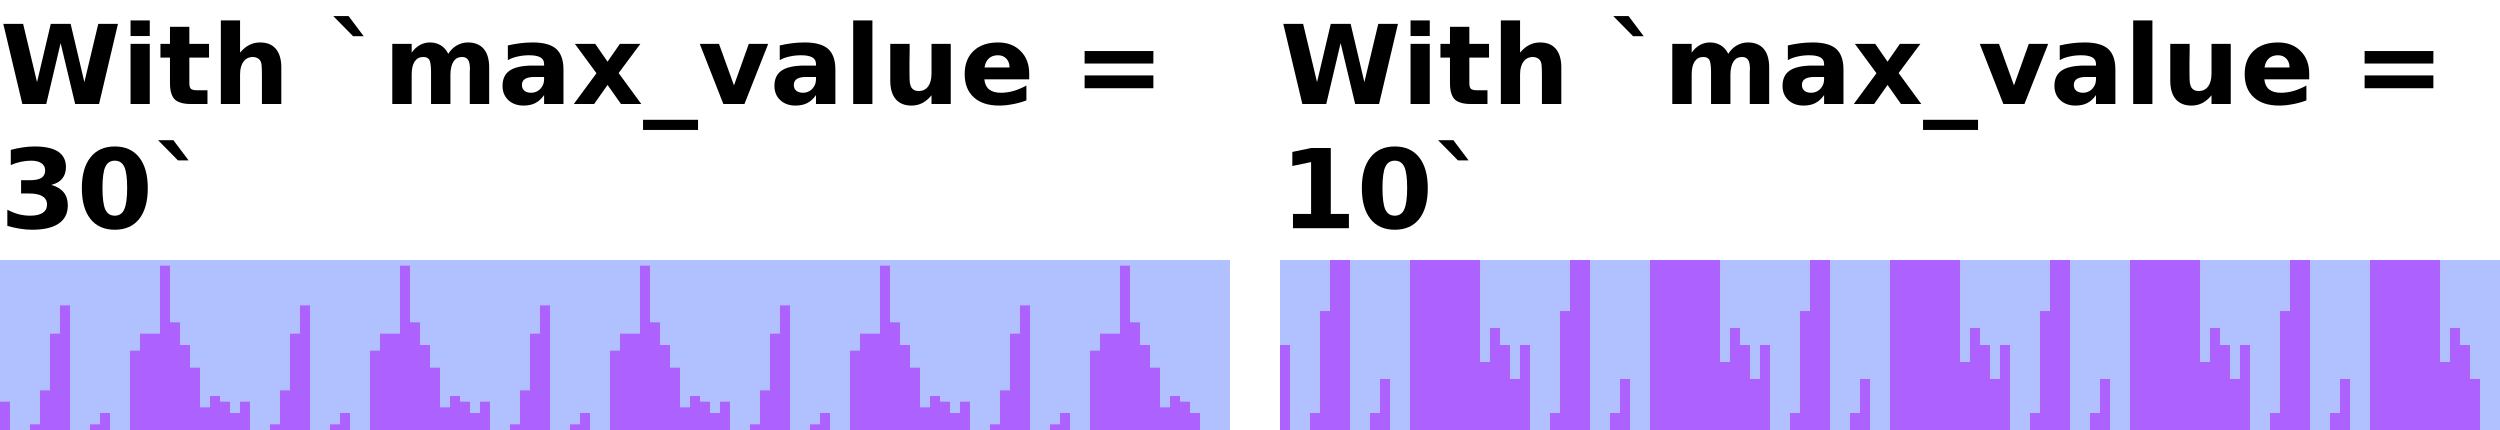
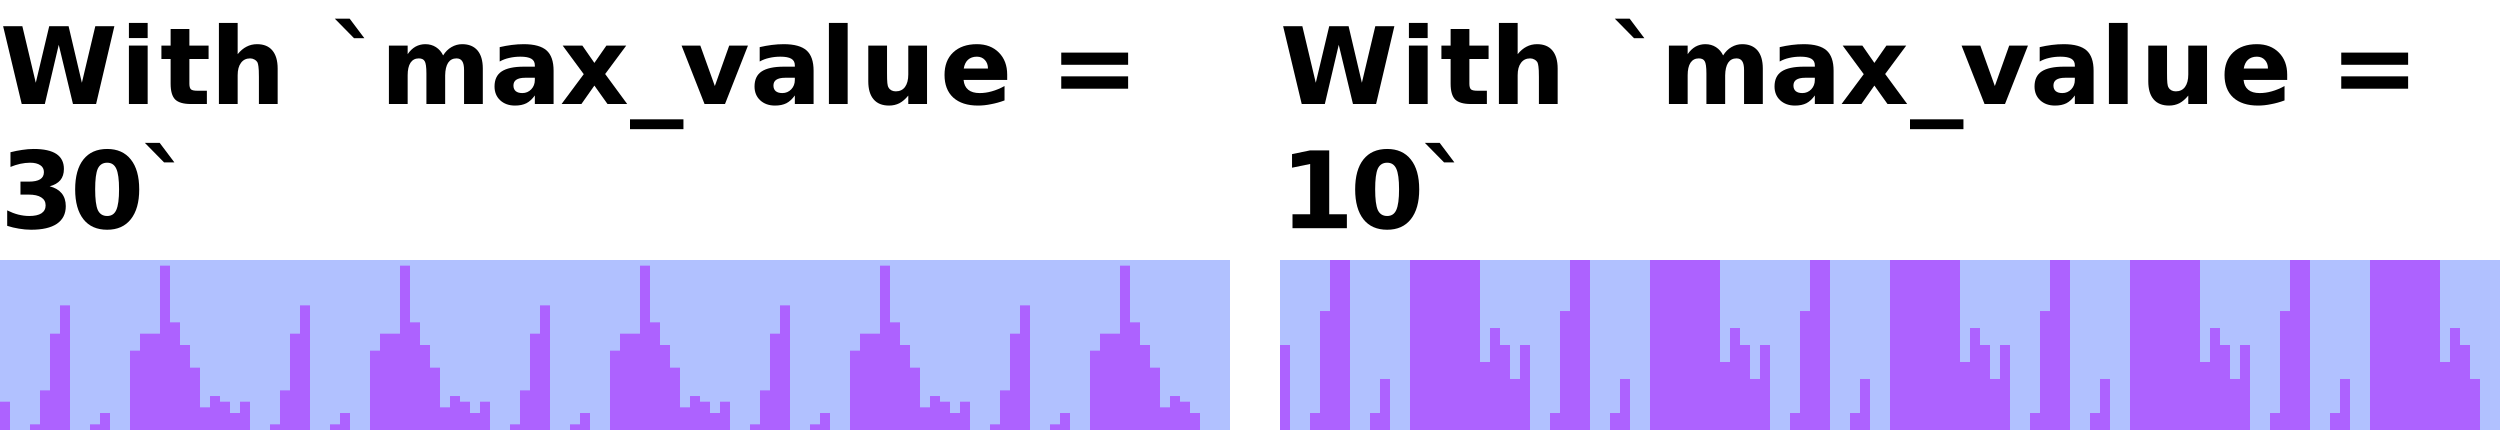
<svg xmlns="http://www.w3.org/2000/svg" xmlns:xlink="http://www.w3.org/1999/xlink" width="250pt" height="43pt" viewBox="0 0 250 43" version="1.1">
  <defs>
    <g>
      <symbol overflow="visible" id="glyph0-0">
-         <path style="stroke:none;" d="M 0.547 1.938 L 0.547 -7.75 L 6.047 -7.75 L 6.047 1.938 Z M 1.172 1.328 L 5.438 1.328 L 5.438 -7.141 L 1.172 -7.141 Z M 1.172 1.328 " />
+         <path style="stroke:none;" d="M 0.531 1.891 L 0.531 -7.531 L 5.875 -7.531 L 5.875 1.891 Z M 1.125 1.297 L 5.266 1.297 L 5.266 -6.922 L 1.125 -6.922 Z M 1.125 1.297 " />
      </symbol>
      <symbol overflow="visible" id="glyph0-1">
-         <path style="stroke:none;" d="M 0.328 -8.016 L 2.312 -8.016 L 3.703 -2.188 L 5.078 -8.016 L 7.062 -8.016 L 8.438 -2.188 L 9.828 -8.016 L 11.797 -8.016 L 9.906 0 L 7.516 0 L 6.062 -6.094 L 4.625 0 L 2.234 0 Z M 0.328 -8.016 " />
+         <path style="stroke:none;" d="M 0.312 -7.781 L 2.234 -7.781 L 3.578 -2.125 L 4.922 -7.781 L 6.859 -7.781 L 8.188 -2.125 L 9.531 -7.781 L 11.438 -7.781 L 9.609 0 L 7.297 0 L 5.875 -5.922 L 4.484 0 L 2.172 0 Z M 0.312 -7.781 " />
      </symbol>
      <symbol overflow="visible" id="glyph0-2">
-         <path style="stroke:none;" d="M 0.922 -6.016 L 2.844 -6.016 L 2.844 0 L 0.922 0 Z M 0.922 -8.359 L 2.844 -8.359 L 2.844 -6.797 L 0.922 -6.797 Z M 0.922 -8.359 " />
+         <path style="stroke:none;" d="M 0.891 -5.844 L 2.766 -5.844 L 2.766 0 L 0.891 0 Z M 0.891 -8.109 L 2.766 -8.109 L 2.766 -6.594 L 0.891 -6.594 Z M 0.891 -8.109 " />
      </symbol>
      <symbol overflow="visible" id="glyph0-3">
-         <path style="stroke:none;" d="M 3.031 -7.719 L 3.031 -6.016 L 5 -6.016 L 5 -4.641 L 3.031 -4.641 L 3.031 -2.094 C 3.031 -1.812 3.082 -1.617 3.188 -1.516 C 3.301 -1.422 3.52 -1.375 3.844 -1.375 L 4.844 -1.375 L 4.844 0 L 3.188 0 C 2.426 0 1.883 -0.156 1.562 -0.469 C 1.25 -0.789 1.094 -1.332 1.094 -2.094 L 1.094 -4.641 L 0.141 -4.641 L 0.141 -6.016 L 1.094 -6.016 L 1.094 -7.719 Z M 3.031 -7.719 " />
+         <path style="stroke:none;" d="M 2.938 -7.5 L 2.938 -5.844 L 4.859 -5.844 L 4.859 -4.5 L 2.938 -4.5 L 2.938 -2.031 C 2.938 -1.758 2.988 -1.57 3.094 -1.469 C 3.195 -1.375 3.41 -1.328 3.734 -1.328 L 4.688 -1.328 L 4.688 0 L 3.094 0 C 2.352 0 1.828 -0.148 1.516 -0.453 C 1.211 -0.766 1.062 -1.289 1.062 -2.031 L 1.062 -4.5 L 0.141 -4.5 L 0.141 -5.844 L 1.062 -5.844 L 1.062 -7.5 Z M 2.938 -7.5 " />
      </symbol>
      <symbol overflow="visible" id="glyph0-4">
-         <path style="stroke:none;" d="M 6.969 -3.656 L 6.969 0 L 5.031 0 L 5.031 -2.797 C 5.031 -3.316 5.02 -3.676 5 -3.875 C 4.977 -4.07 4.938 -4.219 4.875 -4.312 C 4.801 -4.438 4.703 -4.531 4.578 -4.594 C 4.453 -4.664 4.305 -4.703 4.141 -4.703 C 3.734 -4.703 3.414 -4.547 3.188 -4.234 C 2.957 -3.93 2.844 -3.504 2.844 -2.953 L 2.844 0 L 0.922 0 L 0.922 -8.359 L 2.844 -8.359 L 2.844 -5.141 C 3.133 -5.484 3.441 -5.738 3.766 -5.906 C 4.098 -6.07 4.457 -6.156 4.844 -6.156 C 5.539 -6.156 6.066 -5.941 6.422 -5.516 C 6.785 -5.086 6.969 -4.469 6.969 -3.656 Z M 6.969 -3.656 " />
+         <path style="stroke:none;" d="M 6.766 -3.547 L 6.766 0 L 4.891 0 L 4.891 -2.703 C 4.891 -3.211 4.875 -3.562 4.844 -3.75 C 4.82 -3.945 4.785 -4.094 4.734 -4.188 C 4.66 -4.301 4.562 -4.391 4.438 -4.453 C 4.312 -4.523 4.172 -4.562 4.016 -4.562 C 3.617 -4.562 3.312 -4.41 3.094 -4.109 C 2.875 -3.816 2.766 -3.406 2.766 -2.875 L 2.766 0 L 0.891 0 L 0.891 -8.109 L 2.766 -8.109 L 2.766 -4.984 C 3.047 -5.328 3.344 -5.578 3.656 -5.734 C 3.969 -5.898 4.316 -5.984 4.703 -5.984 C 5.379 -5.984 5.891 -5.773 6.234 -5.359 C 6.586 -4.941 6.766 -4.336 6.766 -3.547 Z M 6.766 -3.547 " />
      </symbol>
      <symbol overflow="visible" id="glyph0-5">
        <path style="stroke:none;" d="" />
      </symbol>
      <symbol overflow="visible" id="glyph0-6">
-         <path style="stroke:none;" d="M 2.031 -8.797 L 3.547 -6.781 L 2.484 -6.781 L 0.5 -8.797 Z M 2.031 -8.797 " />
+         <path style="stroke:none;" d="M 1.969 -8.531 L 3.438 -6.578 L 2.406 -6.578 L 0.484 -8.531 Z M 1.969 -8.531 " />
      </symbol>
      <symbol overflow="visible" id="glyph0-7">
-         <path style="stroke:none;" d="M 6.5 -5.016 C 6.738 -5.391 7.023 -5.672 7.359 -5.859 C 7.703 -6.055 8.07 -6.156 8.469 -6.156 C 9.156 -6.156 9.68 -5.941 10.047 -5.516 C 10.41 -5.086 10.594 -4.469 10.594 -3.656 L 10.594 0 L 8.656 0 L 8.656 -3.141 C 8.656 -3.18 8.656 -3.227 8.656 -3.281 C 8.664 -3.332 8.672 -3.406 8.672 -3.5 C 8.672 -3.926 8.609 -4.234 8.484 -4.422 C 8.359 -4.609 8.156 -4.703 7.875 -4.703 C 7.508 -4.703 7.227 -4.551 7.031 -4.25 C 6.832 -3.957 6.727 -3.523 6.719 -2.953 L 6.719 0 L 4.781 0 L 4.781 -3.141 C 4.781 -3.805 4.723 -4.234 4.609 -4.422 C 4.492 -4.609 4.289 -4.703 4 -4.703 C 3.633 -4.703 3.348 -4.551 3.141 -4.25 C 2.941 -3.945 2.844 -3.516 2.844 -2.953 L 2.844 0 L 0.906 0 L 0.906 -6.016 L 2.844 -6.016 L 2.844 -5.141 C 3.082 -5.473 3.352 -5.723 3.656 -5.891 C 3.969 -6.066 4.305 -6.156 4.672 -6.156 C 5.086 -6.156 5.453 -6.055 5.766 -5.859 C 6.086 -5.66 6.332 -5.379 6.5 -5.016 Z M 6.5 -5.016 " />
+         <path style="stroke:none;" d="M 6.312 -4.859 C 6.539 -5.223 6.816 -5.5 7.141 -5.688 C 7.473 -5.883 7.832 -5.984 8.219 -5.984 C 8.883 -5.984 9.395 -5.773 9.75 -5.359 C 10.102 -4.941 10.281 -4.336 10.281 -3.547 L 10.281 0 L 8.406 0 L 8.406 -3.047 C 8.406 -3.086 8.406 -3.129 8.406 -3.172 C 8.406 -3.223 8.406 -3.297 8.406 -3.391 C 8.406 -3.805 8.344 -4.102 8.219 -4.281 C 8.102 -4.469 7.91 -4.562 7.641 -4.562 C 7.285 -4.562 7.008 -4.414 6.812 -4.125 C 6.625 -3.832 6.523 -3.41 6.516 -2.859 L 6.516 0 L 4.641 0 L 4.641 -3.047 C 4.641 -3.691 4.582 -4.102 4.469 -4.281 C 4.363 -4.469 4.164 -4.562 3.875 -4.562 C 3.52 -4.562 3.242 -4.414 3.047 -4.125 C 2.859 -3.832 2.766 -3.414 2.766 -2.875 L 2.766 0 L 0.891 0 L 0.891 -5.844 L 2.766 -5.844 L 2.766 -4.984 C 2.992 -5.316 3.254 -5.566 3.547 -5.734 C 3.848 -5.898 4.176 -5.984 4.531 -5.984 C 4.938 -5.984 5.289 -5.883 5.594 -5.688 C 5.906 -5.488 6.145 -5.211 6.312 -4.859 Z M 6.312 -4.859 " />
      </symbol>
      <symbol overflow="visible" id="glyph0-8">
-         <path style="stroke:none;" d="M 3.625 -2.703 C 3.219 -2.703 2.91 -2.633 2.703 -2.5 C 2.504 -2.363 2.406 -2.164 2.406 -1.906 C 2.406 -1.656 2.488 -1.461 2.656 -1.328 C 2.82 -1.191 3.047 -1.125 3.328 -1.125 C 3.691 -1.125 4 -1.254 4.25 -1.516 C 4.5 -1.773 4.625 -2.098 4.625 -2.484 L 4.625 -2.703 Z M 6.562 -3.438 L 6.562 0 L 4.625 0 L 4.625 -0.891 C 4.363 -0.523 4.07 -0.258 3.75 -0.094 C 3.426 0.07 3.035 0.156 2.578 0.156 C 1.953 0.156 1.441 -0.023 1.047 -0.391 C 0.66 -0.754 0.469 -1.227 0.469 -1.812 C 0.469 -2.508 0.707 -3.02 1.188 -3.344 C 1.676 -3.676 2.441 -3.844 3.484 -3.844 L 4.625 -3.844 L 4.625 -4 C 4.625 -4.301 4.504 -4.52 4.266 -4.656 C 4.023 -4.801 3.648 -4.875 3.141 -4.875 C 2.723 -4.875 2.336 -4.832 1.984 -4.75 C 1.629 -4.676 1.301 -4.555 1 -4.391 L 1 -5.859 C 1.406 -5.953 1.816 -6.023 2.234 -6.078 C 2.648 -6.129 3.066 -6.156 3.484 -6.156 C 4.566 -6.156 5.348 -5.941 5.828 -5.516 C 6.316 -5.086 6.562 -4.395 6.562 -3.438 Z M 6.562 -3.438 " />
+         <path style="stroke:none;" d="M 3.516 -2.625 C 3.117 -2.625 2.82 -2.555 2.625 -2.422 C 2.438 -2.297 2.344 -2.102 2.344 -1.844 C 2.344 -1.602 2.422 -1.414 2.578 -1.281 C 2.734 -1.156 2.953 -1.094 3.234 -1.094 C 3.586 -1.094 3.883 -1.219 4.125 -1.469 C 4.363 -1.719 4.484 -2.031 4.484 -2.406 L 4.484 -2.625 Z M 6.359 -3.328 L 6.359 0 L 4.484 0 L 4.484 -0.859 C 4.234 -0.504 3.953 -0.242 3.641 -0.078 C 3.328 0.078 2.945 0.156 2.5 0.156 C 1.895 0.156 1.398 -0.02 1.016 -0.375 C 0.641 -0.727 0.453 -1.188 0.453 -1.75 C 0.453 -2.438 0.688 -2.938 1.156 -3.25 C 1.633 -3.57 2.375 -3.734 3.375 -3.734 L 4.484 -3.734 L 4.484 -3.875 C 4.484 -4.176 4.363 -4.395 4.125 -4.531 C 3.895 -4.664 3.535 -4.734 3.047 -4.734 C 2.641 -4.734 2.266 -4.691 1.922 -4.609 C 1.578 -4.535 1.258 -4.414 0.969 -4.25 L 0.969 -5.688 C 1.363 -5.781 1.766 -5.852 2.172 -5.906 C 2.578 -5.957 2.977 -5.984 3.375 -5.984 C 4.426 -5.984 5.188 -5.773 5.656 -5.359 C 6.125 -4.941 6.359 -4.266 6.359 -3.328 Z M 6.359 -3.328 " />
      </symbol>
      <symbol overflow="visible" id="glyph0-9">
-         <path style="stroke:none;" d="M 2.438 -3.078 L 0.281 -6.016 L 2.312 -6.016 L 3.547 -4.234 L 4.781 -6.016 L 6.828 -6.016 L 4.656 -3.094 L 6.922 0 L 4.891 0 L 3.547 -1.906 L 2.203 0 L 0.172 0 Z M 2.438 -3.078 " />
+         <path style="stroke:none;" d="M 2.375 -2.984 L 0.266 -5.844 L 2.234 -5.844 L 3.438 -4.109 L 4.641 -5.844 L 6.625 -5.844 L 4.516 -3 L 6.719 0 L 4.75 0 L 3.438 -1.844 L 2.141 0 L 0.156 0 Z M 2.375 -2.984 " />
      </symbol>
      <symbol overflow="visible" id="glyph0-10">
-         <path style="stroke:none;" d="M 5.5 1.578 L 5.5 2.594 L 0 2.594 L 0 1.578 Z M 5.5 1.578 " />
+         <path style="stroke:none;" d="M 5.344 1.531 L 5.344 2.516 L 0 2.516 L 0 1.531 Z M 5.344 1.531 " />
      </symbol>
      <symbol overflow="visible" id="glyph0-11">
-         <path style="stroke:none;" d="M 0.172 -6.016 L 2.094 -6.016 L 3.594 -1.859 L 5.078 -6.016 L 7.016 -6.016 L 4.641 0 L 2.531 0 Z M 0.172 -6.016 " />
+         <path style="stroke:none;" d="M 0.156 -5.844 L 2.031 -5.844 L 3.484 -1.797 L 4.922 -5.844 L 6.797 -5.844 L 4.5 0 L 2.453 0 Z M 0.156 -5.844 " />
      </symbol>
      <symbol overflow="visible" id="glyph0-12">
-         <path style="stroke:none;" d="M 0.922 -8.359 L 2.844 -8.359 L 2.844 0 L 0.922 0 Z M 0.922 -8.359 " />
+         <path style="stroke:none;" d="M 0.891 -8.109 L 2.766 -8.109 L 2.766 0 L 0.891 0 Z M 0.891 -8.109 " />
      </symbol>
      <symbol overflow="visible" id="glyph0-13">
-         <path style="stroke:none;" d="M 0.859 -2.344 L 0.859 -6.016 L 2.797 -6.016 L 2.797 -5.422 C 2.797 -5.086 2.789 -4.676 2.781 -4.188 C 2.781 -3.695 2.781 -3.367 2.781 -3.203 C 2.781 -2.711 2.789 -2.363 2.812 -2.156 C 2.844 -1.945 2.891 -1.789 2.953 -1.688 C 3.023 -1.562 3.125 -1.461 3.25 -1.391 C 3.383 -1.328 3.535 -1.297 3.703 -1.297 C 4.098 -1.297 4.41 -1.445 4.641 -1.75 C 4.867 -2.062 4.984 -2.492 4.984 -3.047 L 4.984 -6.016 L 6.906 -6.016 L 6.906 0 L 4.984 0 L 4.984 -0.875 C 4.691 -0.52 4.383 -0.258 4.062 -0.094 C 3.738 0.07 3.379 0.156 2.984 0.156 C 2.297 0.156 1.77 -0.055 1.406 -0.484 C 1.039 -0.91 0.859 -1.531 0.859 -2.344 Z M 0.859 -2.344 " />
+         <path style="stroke:none;" d="M 0.828 -2.266 L 0.828 -5.844 L 2.703 -5.844 L 2.703 -5.25 C 2.703 -4.938 2.703 -4.539 2.703 -4.062 C 2.703 -3.582 2.703 -3.266 2.703 -3.109 C 2.703 -2.641 2.711 -2.301 2.734 -2.094 C 2.754 -1.883 2.797 -1.734 2.859 -1.641 C 2.93 -1.516 3.031 -1.422 3.156 -1.359 C 3.281 -1.297 3.422 -1.266 3.578 -1.266 C 3.973 -1.266 4.281 -1.41 4.5 -1.703 C 4.719 -2.004 4.828 -2.422 4.828 -2.953 L 4.828 -5.844 L 6.703 -5.844 L 6.703 0 L 4.828 0 L 4.828 -0.844 C 4.547 -0.5 4.25 -0.242 3.938 -0.078 C 3.625 0.078 3.281 0.156 2.906 0.156 C 2.227 0.156 1.711 -0.051 1.359 -0.469 C 1.004 -0.883 0.828 -1.484 0.828 -2.266 Z M 0.828 -2.266 " />
      </symbol>
      <symbol overflow="visible" id="glyph0-14">
-         <path style="stroke:none;" d="M 6.922 -3.031 L 6.922 -2.469 L 2.438 -2.469 C 2.477 -2.02 2.641 -1.68 2.922 -1.453 C 3.203 -1.234 3.594 -1.125 4.094 -1.125 C 4.5 -1.125 4.91 -1.18 5.328 -1.297 C 5.754 -1.422 6.191 -1.602 6.641 -1.844 L 6.641 -0.359 C 6.191 -0.191 5.738 -0.066 5.281 0.016 C 4.82 0.109 4.367 0.156 3.922 0.156 C 2.828 0.156 1.977 -0.117 1.375 -0.672 C 0.77 -1.223 0.469 -2 0.469 -3 C 0.469 -3.977 0.766 -4.75 1.359 -5.312 C 1.953 -5.875 2.77 -6.156 3.812 -6.156 C 4.75 -6.156 5.5 -5.867 6.062 -5.297 C 6.633 -4.734 6.922 -3.977 6.922 -3.031 Z M 4.953 -3.656 C 4.953 -4.031 4.844 -4.328 4.625 -4.547 C 4.414 -4.766 4.141 -4.875 3.797 -4.875 C 3.422 -4.875 3.117 -4.77 2.891 -4.562 C 2.66 -4.352 2.516 -4.051 2.453 -3.656 Z M 4.953 -3.656 " />
+         <path style="stroke:none;" d="M 6.719 -2.938 L 6.719 -2.406 L 2.359 -2.406 C 2.398 -1.969 2.555 -1.641 2.828 -1.422 C 3.098 -1.203 3.477 -1.094 3.969 -1.094 C 4.363 -1.094 4.766 -1.148 5.172 -1.266 C 5.586 -1.379 6.016 -1.555 6.453 -1.797 L 6.453 -0.359 C 6.004 -0.191 5.555 -0.066 5.109 0.016 C 4.672 0.109 4.234 0.156 3.797 0.156 C 2.742 0.156 1.922 -0.109 1.328 -0.641 C 0.742 -1.18 0.453 -1.938 0.453 -2.906 C 0.453 -3.863 0.738 -4.613 1.312 -5.156 C 1.895 -5.707 2.688 -5.984 3.688 -5.984 C 4.602 -5.984 5.336 -5.703 5.891 -5.141 C 6.441 -4.586 6.719 -3.852 6.719 -2.938 Z M 4.797 -3.547 C 4.797 -3.898 4.691 -4.188 4.484 -4.406 C 4.285 -4.625 4.02 -4.734 3.688 -4.734 C 3.32 -4.734 3.023 -4.629 2.797 -4.422 C 2.578 -4.223 2.438 -3.93 2.375 -3.547 Z M 4.797 -3.547 " />
      </symbol>
      <symbol overflow="visible" id="glyph0-15">
-         <path style="stroke:none;" d="M 1.172 -5.297 L 8.047 -5.297 L 8.047 -4.047 L 1.172 -4.047 Z M 1.172 -2.859 L 8.047 -2.859 L 8.047 -1.578 L 1.172 -1.578 Z M 1.172 -2.859 " />
+         <path style="stroke:none;" d="M 1.125 -5.141 L 7.812 -5.141 L 7.812 -3.922 L 1.125 -3.922 Z M 1.125 -2.766 L 7.812 -2.766 L 7.812 -1.531 L 1.125 -1.531 Z M 1.125 -2.766 " />
      </symbol>
      <symbol overflow="visible" id="glyph0-16">
-         <path style="stroke:none;" d="M 5.125 -4.328 C 5.664 -4.18 6.078 -3.938 6.359 -3.594 C 6.641 -3.25 6.781 -2.812 6.781 -2.281 C 6.781 -1.477 6.473 -0.867 5.859 -0.453 C 5.254 -0.047 4.367 0.156 3.203 0.156 C 2.785 0.156 2.367 0.117 1.953 0.047 C 1.547 -0.016 1.141 -0.109 0.734 -0.234 L 0.734 -1.844 C 1.117 -1.645 1.5 -1.492 1.875 -1.391 C 2.258 -1.297 2.641 -1.25 3.016 -1.25 C 3.555 -1.25 3.973 -1.344 4.266 -1.531 C 4.555 -1.727 4.703 -2.004 4.703 -2.359 C 4.703 -2.723 4.551 -3 4.25 -3.188 C 3.957 -3.375 3.52 -3.469 2.938 -3.469 L 2.109 -3.469 L 2.109 -4.797 L 2.984 -4.797 C 3.504 -4.797 3.891 -4.875 4.141 -5.031 C 4.391 -5.195 4.516 -5.445 4.516 -5.781 C 4.516 -6.094 4.391 -6.332 4.141 -6.5 C 3.898 -6.664 3.555 -6.75 3.109 -6.75 C 2.773 -6.75 2.438 -6.711 2.094 -6.641 C 1.75 -6.566 1.41 -6.457 1.078 -6.312 L 1.078 -7.828 C 1.484 -7.941 1.883 -8.023 2.281 -8.078 C 2.688 -8.141 3.082 -8.172 3.469 -8.172 C 4.508 -8.172 5.289 -8 5.812 -7.656 C 6.332 -7.312 6.594 -6.797 6.594 -6.109 C 6.594 -5.641 6.469 -5.254 6.219 -4.953 C 5.969 -4.648 5.602 -4.441 5.125 -4.328 Z M 5.125 -4.328 " />
+         <path style="stroke:none;" d="M 4.969 -4.188 C 5.5 -4.051 5.898 -3.816 6.172 -3.484 C 6.441 -3.148 6.578 -2.723 6.578 -2.203 C 6.578 -1.43 6.281 -0.844 5.688 -0.438 C 5.094 -0.039 4.234 0.156 3.109 0.156 C 2.703 0.156 2.297 0.117 1.891 0.047 C 1.492 -0.016 1.102 -0.109 0.719 -0.234 L 0.719 -1.781 C 1.094 -1.594 1.461 -1.453 1.828 -1.359 C 2.203 -1.266 2.566 -1.219 2.922 -1.219 C 3.453 -1.219 3.859 -1.305 4.141 -1.484 C 4.422 -1.672 4.562 -1.938 4.562 -2.281 C 4.562 -2.633 4.414 -2.898 4.125 -3.078 C 3.844 -3.266 3.414 -3.359 2.844 -3.359 L 2.047 -3.359 L 2.047 -4.656 L 2.891 -4.656 C 3.391 -4.656 3.766 -4.734 4.016 -4.891 C 4.266 -5.047 4.391 -5.285 4.391 -5.609 C 4.391 -5.91 4.27 -6.141 4.031 -6.297 C 3.789 -6.461 3.453 -6.547 3.016 -6.547 C 2.691 -6.547 2.363 -6.508 2.031 -6.438 C 1.695 -6.363 1.367 -6.258 1.047 -6.125 L 1.047 -7.594 C 1.441 -7.695 1.832 -7.773 2.219 -7.828 C 2.613 -7.891 3 -7.922 3.375 -7.922 C 4.383 -7.922 5.141 -7.754 5.641 -7.422 C 6.141 -7.086 6.391 -6.586 6.391 -5.922 C 6.391 -5.461 6.27 -5.086 6.031 -4.797 C 5.789 -4.516 5.438 -4.312 4.969 -4.188 Z M 4.969 -4.188 " />
      </symbol>
      <symbol overflow="visible" id="glyph0-17">
-         <path style="stroke:none;" d="M 5.062 -4.016 C 5.062 -5.016 4.969 -5.719 4.781 -6.125 C 4.594 -6.539 4.273 -6.75 3.828 -6.75 C 3.379 -6.75 3.062 -6.539 2.875 -6.125 C 2.688 -5.719 2.594 -5.016 2.594 -4.016 C 2.594 -3.004 2.688 -2.289 2.875 -1.875 C 3.062 -1.457 3.379 -1.25 3.828 -1.25 C 4.266 -1.25 4.578 -1.457 4.766 -1.875 C 4.961 -2.289 5.062 -3.004 5.062 -4.016 Z M 7.125 -4 C 7.125 -2.676 6.836 -1.648 6.266 -0.922 C 5.691 -0.203 4.879 0.156 3.828 0.156 C 2.773 0.156 1.961 -0.203 1.391 -0.922 C 0.816 -1.648 0.531 -2.676 0.531 -4 C 0.531 -5.332 0.816 -6.359 1.391 -7.078 C 1.961 -7.805 2.773 -8.172 3.828 -8.172 C 4.879 -8.172 5.691 -7.805 6.266 -7.078 C 6.836 -6.359 7.125 -5.332 7.125 -4 Z M 7.125 -4 " />
+         <path style="stroke:none;" d="M 4.906 -3.891 C 4.906 -4.867 4.812 -5.555 4.625 -5.953 C 4.445 -6.348 4.145 -6.547 3.719 -6.547 C 3.281 -6.547 2.969 -6.348 2.781 -5.953 C 2.602 -5.555 2.516 -4.867 2.516 -3.891 C 2.516 -2.91 2.602 -2.219 2.781 -1.812 C 2.969 -1.414 3.281 -1.219 3.719 -1.219 C 4.145 -1.219 4.445 -1.414 4.625 -1.812 C 4.812 -2.219 4.906 -2.91 4.906 -3.891 Z M 6.922 -3.875 C 6.922 -2.594 6.641 -1.598 6.078 -0.891 C 5.523 -0.191 4.738 0.156 3.719 0.156 C 2.688 0.156 1.895 -0.191 1.344 -0.891 C 0.789 -1.598 0.516 -2.594 0.516 -3.875 C 0.516 -5.176 0.789 -6.176 1.344 -6.875 C 1.895 -7.57 2.688 -7.922 3.719 -7.922 C 4.738 -7.922 5.523 -7.57 6.078 -6.875 C 6.641 -6.176 6.922 -5.176 6.922 -3.875 Z M 6.922 -3.875 " />
      </symbol>
      <symbol overflow="visible" id="glyph0-18">
-         <path style="stroke:none;" d="M 1.297 -1.422 L 3.109 -1.422 L 3.109 -6.609 L 1.234 -6.219 L 1.234 -7.625 L 3.109 -8.016 L 5.078 -8.016 L 5.078 -1.422 L 6.891 -1.422 L 6.891 0 L 1.297 0 Z M 1.297 -1.422 " />
+         <path style="stroke:none;" d="M 1.25 -1.391 L 3.016 -1.391 L 3.016 -6.422 L 1.203 -6.047 L 1.203 -7.406 L 3.016 -7.781 L 4.922 -7.781 L 4.922 -1.391 L 6.688 -1.391 L 6.688 0 L 1.25 0 Z M 1.25 -1.391 " />
      </symbol>
    </g>
    <clipPath id="clip1">
      <path d="M 0 26 L 123 26 L 123 43 L 0 43 Z M 0 26 " />
    </clipPath>
    <clipPath id="clip2">
      <path d="M 128 26 L 250 26 L 250 43 L 128 43 Z M 128 26 " />
    </clipPath>
  </defs>
  <g id="surface2">
    <g style="fill:rgb(0%,0%,0%);fill-opacity:1;">
      <use xlink:href="#glyph0-1" x="0" y="10.401" />
-       <use xlink:href="#glyph0-2" x="12.133" y="10.401" />
-       <use xlink:href="#glyph0-3" x="15.903" y="10.401" />
-       <use xlink:href="#glyph0-4" x="21.162" y="10.401" />
-       <use xlink:href="#glyph0-5" x="28.993" y="10.401" />
-       <use xlink:href="#glyph0-6" x="32.823" y="10.401" />
-       <use xlink:href="#glyph0-7" x="38.323" y="10.401" />
-       <use xlink:href="#glyph0-8" x="49.785" y="10.401" />
-       <use xlink:href="#glyph0-9" x="57.208" y="10.401" />
-       <use xlink:href="#glyph0-10" x="64.304" y="10.401" />
-       <use xlink:href="#glyph0-11" x="69.804" y="10.401" />
-       <use xlink:href="#glyph0-8" x="76.975" y="10.401" />
-       <use xlink:href="#glyph0-12" x="84.397" y="10.401" />
-       <use xlink:href="#glyph0-13" x="88.168" y="10.401" />
-       <use xlink:href="#glyph0-14" x="95.999" y="10.401" />
-       <use xlink:href="#glyph0-5" x="103.46" y="10.401" />
-       <use xlink:href="#glyph0-15" x="107.29" y="10.401" />
-       <use xlink:href="#glyph0-5" x="116.507" y="10.401" />
+       <use xlink:href="#glyph0-2" x="12" y="10.401" />
+       <use xlink:href="#glyph0-3" x="16" y="10.401" />
+       <use xlink:href="#glyph0-4" x="21" y="10.401" />
+       <use xlink:href="#glyph0-5" x="29" y="10.401" />
+       <use xlink:href="#glyph0-6" x="33" y="10.401" />
+       <use xlink:href="#glyph0-7" x="38" y="10.401" />
+       <use xlink:href="#glyph0-8" x="49" y="10.401" />
+       <use xlink:href="#glyph0-9" x="56" y="10.401" />
+       <use xlink:href="#glyph0-10" x="63" y="10.401" />
+       <use xlink:href="#glyph0-11" x="68" y="10.401" />
+       <use xlink:href="#glyph0-8" x="75" y="10.401" />
+       <use xlink:href="#glyph0-12" x="82" y="10.401" />
+       <use xlink:href="#glyph0-13" x="86" y="10.401" />
+       <use xlink:href="#glyph0-14" x="94" y="10.401" />
+       <use xlink:href="#glyph0-5" x="101" y="10.401" />
+       <use xlink:href="#glyph0-15" x="105" y="10.401" />
    </g>
    <g style="fill:rgb(0%,0%,0%);fill-opacity:1;">
      <use xlink:href="#glyph0-16" x="0" y="22.818" />
-       <use xlink:href="#glyph0-17" x="7.654" y="22.818" />
-       <use xlink:href="#glyph0-6" x="15.309" y="22.818" />
+       <use xlink:href="#glyph0-17" x="7" y="22.818" />
+       <use xlink:href="#glyph0-6" x="14" y="22.818" />
    </g>
    <g clip-path="url(#clip1)" clip-rule="nonzero">
      <rect x="0" y="0" width="250" height="43" style="fill:rgb(38.039%,50.588%,100%);fill-opacity:0.49;stroke:none;" />
    </g>
    <path style=" stroke:none;fill-rule:nonzero;fill:rgb(66.667%,0%,100%);fill-opacity:0.49;" d="M 0 40.168 L 1 40.168 L 1 43 L 0 43 Z M 1 43 L 2 43 Z M 2 43 L 3 43 Z M 3 42.434 L 4 42.434 L 4 43 L 3 43 Z M 4 39.035 L 5 39.035 L 5 43 L 4 43 Z M 5 33.367 L 6 33.367 L 6 43 L 5 43 Z M 6 30.535 L 7 30.535 L 7 43 L 6 43 Z M 7 43 L 8 43 Z M 8 43 L 9 43 Z M 9 42.434 L 10 42.434 L 10 43 L 9 43 Z M 10 41.301 L 11 41.301 L 11 43 L 10 43 Z M 11 43 L 12 43 Z M 12 43 L 13 43 Z M 13 35.066 L 14 35.066 L 14 43 L 13 43 Z M 14 33.367 L 15 33.367 L 15 43 L 14 43 Z M 15 33.367 L 16 33.367 L 16 43 L 15 43 Z M 16 26.566 L 17 26.566 L 17 43 L 16 43 Z M 17 32.234 L 18 32.234 L 18 43 L 17 43 Z M 18 34.5 L 19 34.5 L 19 43 L 18 43 Z M 19 36.766 L 20 36.766 L 20 43 L 19 43 Z M 20 40.734 L 21 40.734 L 21 43 L 20 43 Z M 21 39.602 L 22 39.602 L 22 43 L 21 43 Z M 22 40.168 L 23 40.168 L 23 43 L 22 43 Z M 23 41.301 L 24 41.301 L 24 43 L 23 43 Z M 24 40.168 L 25 40.168 L 25 43 L 24 43 Z M 25 43 L 26 43 Z M 26 43 L 27 43 Z M 27 42.434 L 28 42.434 L 28 43 L 27 43 Z M 28 39.035 L 29 39.035 L 29 43 L 28 43 Z M 29 33.367 L 30 33.367 L 30 43 L 29 43 Z M 30 30.535 L 31 30.535 L 31 43 L 30 43 Z M 31 43 L 32 43 Z M 32 43 L 33 43 Z M 33 42.434 L 34 42.434 L 34 43 L 33 43 Z M 34 41.301 L 35 41.301 L 35 43 L 34 43 Z M 35 43 L 36 43 Z M 36 43 L 37 43 Z M 37 35.066 L 38 35.066 L 38 43 L 37 43 Z M 38 33.367 L 39 33.367 L 39 43 L 38 43 Z M 39 33.367 L 40 33.367 L 40 43 L 39 43 Z M 40 26.566 L 41 26.566 L 41 43 L 40 43 Z M 41 32.234 L 42 32.234 L 42 43 L 41 43 Z M 42 34.5 L 43 34.5 L 43 43 L 42 43 Z M 43 36.766 L 44 36.766 L 44 43 L 43 43 Z M 44 40.734 L 45 40.734 L 45 43 L 44 43 Z M 45 39.602 L 46 39.602 L 46 43 L 45 43 Z M 46 40.168 L 47 40.168 L 47 43 L 46 43 Z M 47 41.301 L 48 41.301 L 48 43 L 47 43 Z M 48 40.168 L 49 40.168 L 49 43 L 48 43 Z M 49 43 L 50 43 Z M 50 43 L 51 43 Z M 51 42.434 L 52 42.434 L 52 43 L 51 43 Z M 52 39.035 L 53 39.035 L 53 43 L 52 43 Z M 53 33.367 L 54 33.367 L 54 43 L 53 43 Z M 54 30.535 L 55 30.535 L 55 43 L 54 43 Z M 55 43 L 56 43 Z M 56 43 L 57 43 Z M 57 42.434 L 58 42.434 L 58 43 L 57 43 Z M 58 41.301 L 59 41.301 L 59 43 L 58 43 Z M 59 43 L 60 43 Z M 60 43 L 61 43 Z M 61 35.066 L 62 35.066 L 62 43 L 61 43 Z M 62 33.367 L 63 33.367 L 63 43 L 62 43 Z M 63 33.367 L 64 33.367 L 64 43 L 63 43 Z M 64 26.566 L 65 26.566 L 65 43 L 64 43 Z M 65 32.234 L 66 32.234 L 66 43 L 65 43 Z M 66 34.5 L 67 34.5 L 67 43 L 66 43 Z M 67 36.766 L 68 36.766 L 68 43 L 67 43 Z M 68 40.734 L 69 40.734 L 69 43 L 68 43 Z M 69 39.602 L 70 39.602 L 70 43 L 69 43 Z M 70 40.168 L 71 40.168 L 71 43 L 70 43 Z M 71 41.301 L 72 41.301 L 72 43 L 71 43 Z M 72 40.168 L 73 40.168 L 73 43 L 72 43 Z M 73 43 L 74 43 Z M 74 43 L 75 43 Z M 75 42.434 L 76 42.434 L 76 43 L 75 43 Z M 76 39.035 L 77 39.035 L 77 43 L 76 43 Z M 77 33.367 L 78 33.367 L 78 43 L 77 43 Z M 78 30.535 L 79 30.535 L 79 43 L 78 43 Z M 79 43 L 80 43 Z M 80 43 L 81 43 Z M 81 42.434 L 82 42.434 L 82 43 L 81 43 Z M 82 41.301 L 83 41.301 L 83 43 L 82 43 Z M 83 43 L 84 43 Z M 84 43 L 85 43 Z M 85 35.066 L 86 35.066 L 86 43 L 85 43 Z M 86 33.367 L 87 33.367 L 87 43 L 86 43 Z M 87 33.367 L 88 33.367 L 88 43 L 87 43 Z M 88 26.566 L 89 26.566 L 89 43 L 88 43 Z M 89 32.234 L 90 32.234 L 90 43 L 89 43 Z M 90 34.5 L 91 34.5 L 91 43 L 90 43 Z M 91 36.766 L 92 36.766 L 92 43 L 91 43 Z M 92 40.734 L 93 40.734 L 93 43 L 92 43 Z M 93 39.602 L 94 39.602 L 94 43 L 93 43 Z M 94 40.168 L 95 40.168 L 95 43 L 94 43 Z M 95 41.301 L 96 41.301 L 96 43 L 95 43 Z M 96 40.168 L 97 40.168 L 97 43 L 96 43 Z M 97 43 L 98 43 Z M 98 43 L 99 43 Z M 99 42.434 L 100 42.434 L 100 43 L 99 43 Z M 100 39.035 L 101 39.035 L 101 43 L 100 43 Z M 101 33.367 L 102 33.367 L 102 43 L 101 43 Z M 102 30.535 L 103 30.535 L 103 43 L 102 43 Z M 103 43 L 104 43 Z M 104 43 L 105 43 Z M 105 42.434 L 106 42.434 L 106 43 L 105 43 Z M 106 41.301 L 107 41.301 L 107 43 L 106 43 Z M 107 43 L 108 43 Z M 108 43 L 109 43 Z M 109 35.066 L 110 35.066 L 110 43 L 109 43 Z M 110 33.367 L 111 33.367 L 111 43 L 110 43 Z M 111 33.367 L 112 33.367 L 112 43 L 111 43 Z M 112 26.566 L 113 26.566 L 113 43 L 112 43 Z M 113 32.234 L 114 32.234 L 114 43 L 113 43 Z M 114 34.5 L 115 34.5 L 115 43 L 114 43 Z M 115 36.766 L 116 36.766 L 116 43 L 115 43 Z M 116 40.734 L 117 40.734 L 117 43 L 116 43 Z M 117 39.602 L 118 39.602 L 118 43 L 117 43 Z M 118 40.168 L 119 40.168 L 119 43 L 118 43 Z M 119 41.301 L 120 41.301 L 120 43 L 119 43 Z M 119 41.301 " />
    <g style="fill:rgb(0%,0%,0%);fill-opacity:1;">
      <use xlink:href="#glyph0-1" x="128" y="10.401" />
-       <use xlink:href="#glyph0-2" x="140.133" y="10.401" />
-       <use xlink:href="#glyph0-3" x="143.903" y="10.401" />
-       <use xlink:href="#glyph0-4" x="149.162" y="10.401" />
-       <use xlink:href="#glyph0-5" x="156.993" y="10.401" />
-       <use xlink:href="#glyph0-6" x="160.823" y="10.401" />
-       <use xlink:href="#glyph0-7" x="166.323" y="10.401" />
-       <use xlink:href="#glyph0-8" x="177.785" y="10.401" />
-       <use xlink:href="#glyph0-9" x="185.208" y="10.401" />
-       <use xlink:href="#glyph0-10" x="192.304" y="10.401" />
-       <use xlink:href="#glyph0-11" x="197.804" y="10.401" />
-       <use xlink:href="#glyph0-8" x="204.975" y="10.401" />
-       <use xlink:href="#glyph0-12" x="212.397" y="10.401" />
-       <use xlink:href="#glyph0-13" x="216.168" y="10.401" />
-       <use xlink:href="#glyph0-14" x="223.999" y="10.401" />
-       <use xlink:href="#glyph0-5" x="231.46" y="10.401" />
-       <use xlink:href="#glyph0-15" x="235.29" y="10.401" />
-       <use xlink:href="#glyph0-5" x="244.507" y="10.401" />
+       <use xlink:href="#glyph0-2" x="140" y="10.401" />
+       <use xlink:href="#glyph0-3" x="144" y="10.401" />
+       <use xlink:href="#glyph0-4" x="149" y="10.401" />
+       <use xlink:href="#glyph0-5" x="157" y="10.401" />
+       <use xlink:href="#glyph0-6" x="161" y="10.401" />
+       <use xlink:href="#glyph0-7" x="166" y="10.401" />
+       <use xlink:href="#glyph0-8" x="177" y="10.401" />
+       <use xlink:href="#glyph0-9" x="184" y="10.401" />
+       <use xlink:href="#glyph0-10" x="191" y="10.401" />
+       <use xlink:href="#glyph0-11" x="196" y="10.401" />
+       <use xlink:href="#glyph0-8" x="203" y="10.401" />
+       <use xlink:href="#glyph0-12" x="210" y="10.401" />
+       <use xlink:href="#glyph0-13" x="214" y="10.401" />
+       <use xlink:href="#glyph0-14" x="222" y="10.401" />
+       <use xlink:href="#glyph0-5" x="229" y="10.401" />
+       <use xlink:href="#glyph0-15" x="233" y="10.401" />
    </g>
    <g style="fill:rgb(0%,0%,0%);fill-opacity:1;">
      <use xlink:href="#glyph0-18" x="128" y="22.818" />
-       <use xlink:href="#glyph0-17" x="135.654" y="22.818" />
-       <use xlink:href="#glyph0-6" x="143.309" y="22.818" />
+       <use xlink:href="#glyph0-17" x="135" y="22.818" />
+       <use xlink:href="#glyph0-6" x="142" y="22.818" />
    </g>
    <g clip-path="url(#clip2)" clip-rule="nonzero">
      <rect x="0" y="0" width="250" height="43" style="fill:rgb(38.039%,50.588%,100%);fill-opacity:0.49;stroke:none;" />
    </g>
    <path style=" stroke:none;fill-rule:nonzero;fill:rgb(66.667%,0%,100%);fill-opacity:0.49;" d="M 128 34.5 L 129 34.5 L 129 43 L 128 43 Z M 129 43 L 130 43 Z M 130 43 L 131 43 Z M 131 41.301 L 132 41.301 L 132 43 L 131 43 Z M 132 31.102 L 133 31.102 L 133 43 L 132 43 Z M 133 26 L 134 26 L 134 43 L 133 43 Z M 134 26 L 135 26 L 135 43 L 134 43 Z M 135 43 L 136 43 Z M 136 43 L 137 43 Z M 137 41.301 L 138 41.301 L 138 43 L 137 43 Z M 138 37.898 L 139 37.898 L 139 43 L 138 43 Z M 139 43 L 140 43 Z M 140 43 L 141 43 Z M 141 26 L 142 26 L 142 43 L 141 43 Z M 142 26 L 143 26 L 143 43 L 142 43 Z M 143 26 L 144 26 L 144 43 L 143 43 Z M 144 26 L 145 26 L 145 43 L 144 43 Z M 145 26 L 146 26 L 146 43 L 145 43 Z M 146 26 L 147 26 L 147 43 L 146 43 Z M 147 26 L 148 26 L 148 43 L 147 43 Z M 148 36.199 L 149 36.199 L 149 43 L 148 43 Z M 149 32.801 L 150 32.801 L 150 43 L 149 43 Z M 150 34.5 L 151 34.5 L 151 43 L 150 43 Z M 151 37.898 L 152 37.898 L 152 43 L 151 43 Z M 152 34.5 L 153 34.5 L 153 43 L 152 43 Z M 153 43 L 154 43 Z M 154 43 L 155 43 Z M 155 41.301 L 156 41.301 L 156 43 L 155 43 Z M 156 31.102 L 157 31.102 L 157 43 L 156 43 Z M 157 26 L 158 26 L 158 43 L 157 43 Z M 158 26 L 159 26 L 159 43 L 158 43 Z M 159 43 L 160 43 Z M 160 43 L 161 43 Z M 161 41.301 L 162 41.301 L 162 43 L 161 43 Z M 162 37.898 L 163 37.898 L 163 43 L 162 43 Z M 163 43 L 164 43 Z M 164 43 L 165 43 Z M 165 26 L 166 26 L 166 43 L 165 43 Z M 166 26 L 167 26 L 167 43 L 166 43 Z M 167 26 L 168 26 L 168 43 L 167 43 Z M 168 26 L 169 26 L 169 43 L 168 43 Z M 169 26 L 170 26 L 170 43 L 169 43 Z M 170 26 L 171 26 L 171 43 L 170 43 Z M 171 26 L 172 26 L 172 43 L 171 43 Z M 172 36.199 L 173 36.199 L 173 43 L 172 43 Z M 173 32.801 L 174 32.801 L 174 43 L 173 43 Z M 174 34.5 L 175 34.5 L 175 43 L 174 43 Z M 175 37.898 L 176 37.898 L 176 43 L 175 43 Z M 176 34.5 L 177 34.5 L 177 43 L 176 43 Z M 177 43 L 178 43 Z M 178 43 L 179 43 Z M 179 41.301 L 180 41.301 L 180 43 L 179 43 Z M 180 31.102 L 181 31.102 L 181 43 L 180 43 Z M 181 26 L 182 26 L 182 43 L 181 43 Z M 182 26 L 183 26 L 183 43 L 182 43 Z M 183 43 L 184 43 Z M 184 43 L 185 43 Z M 185 41.301 L 186 41.301 L 186 43 L 185 43 Z M 186 37.898 L 187 37.898 L 187 43 L 186 43 Z M 187 43 L 188 43 Z M 188 43 L 189 43 Z M 189 26 L 190 26 L 190 43 L 189 43 Z M 190 26 L 191 26 L 191 43 L 190 43 Z M 191 26 L 192 26 L 192 43 L 191 43 Z M 192 26 L 193 26 L 193 43 L 192 43 Z M 193 26 L 194 26 L 194 43 L 193 43 Z M 194 26 L 195 26 L 195 43 L 194 43 Z M 195 26 L 196 26 L 196 43 L 195 43 Z M 196 36.199 L 197 36.199 L 197 43 L 196 43 Z M 197 32.801 L 198 32.801 L 198 43 L 197 43 Z M 198 34.5 L 199 34.5 L 199 43 L 198 43 Z M 199 37.898 L 200 37.898 L 200 43 L 199 43 Z M 200 34.5 L 201 34.5 L 201 43 L 200 43 Z M 201 43 L 202 43 Z M 202 43 L 203 43 Z M 203 41.301 L 204 41.301 L 204 43 L 203 43 Z M 204 31.102 L 205 31.102 L 205 43 L 204 43 Z M 205 26 L 206 26 L 206 43 L 205 43 Z M 206 26 L 207 26 L 207 43 L 206 43 Z M 207 43 L 208 43 Z M 208 43 L 209 43 Z M 209 41.301 L 210 41.301 L 210 43 L 209 43 Z M 210 37.898 L 211 37.898 L 211 43 L 210 43 Z M 211 43 L 212 43 Z M 212 43 L 213 43 Z M 213 26 L 214 26 L 214 43 L 213 43 Z M 214 26 L 215 26 L 215 43 L 214 43 Z M 215 26 L 216 26 L 216 43 L 215 43 Z M 216 26 L 217 26 L 217 43 L 216 43 Z M 217 26 L 218 26 L 218 43 L 217 43 Z M 218 26 L 219 26 L 219 43 L 218 43 Z M 219 26 L 220 26 L 220 43 L 219 43 Z M 220 36.199 L 221 36.199 L 221 43 L 220 43 Z M 221 32.801 L 222 32.801 L 222 43 L 221 43 Z M 222 34.5 L 223 34.5 L 223 43 L 222 43 Z M 223 37.898 L 224 37.898 L 224 43 L 223 43 Z M 224 34.5 L 225 34.5 L 225 43 L 224 43 Z M 225 43 L 226 43 Z M 226 43 L 227 43 Z M 227 41.301 L 228 41.301 L 228 43 L 227 43 Z M 228 31.102 L 229 31.102 L 229 43 L 228 43 Z M 229 26 L 230 26 L 230 43 L 229 43 Z M 230 26 L 231 26 L 231 43 L 230 43 Z M 231 43 L 232 43 Z M 232 43 L 233 43 Z M 233 41.301 L 234 41.301 L 234 43 L 233 43 Z M 234 37.898 L 235 37.898 L 235 43 L 234 43 Z M 235 43 L 236 43 Z M 236 43 L 237 43 Z M 237 26 L 238 26 L 238 43 L 237 43 Z M 238 26 L 239 26 L 239 43 L 238 43 Z M 239 26 L 240 26 L 240 43 L 239 43 Z M 240 26 L 241 26 L 241 43 L 240 43 Z M 241 26 L 242 26 L 242 43 L 241 43 Z M 242 26 L 243 26 L 243 43 L 242 43 Z M 243 26 L 244 26 L 244 43 L 243 43 Z M 244 36.199 L 245 36.199 L 245 43 L 244 43 Z M 245 32.801 L 246 32.801 L 246 43 L 245 43 Z M 246 34.5 L 247 34.5 L 247 43 L 246 43 Z M 247 37.898 L 248 37.898 L 248 43 L 247 43 Z M 247 37.898 " />
  </g>
</svg>
